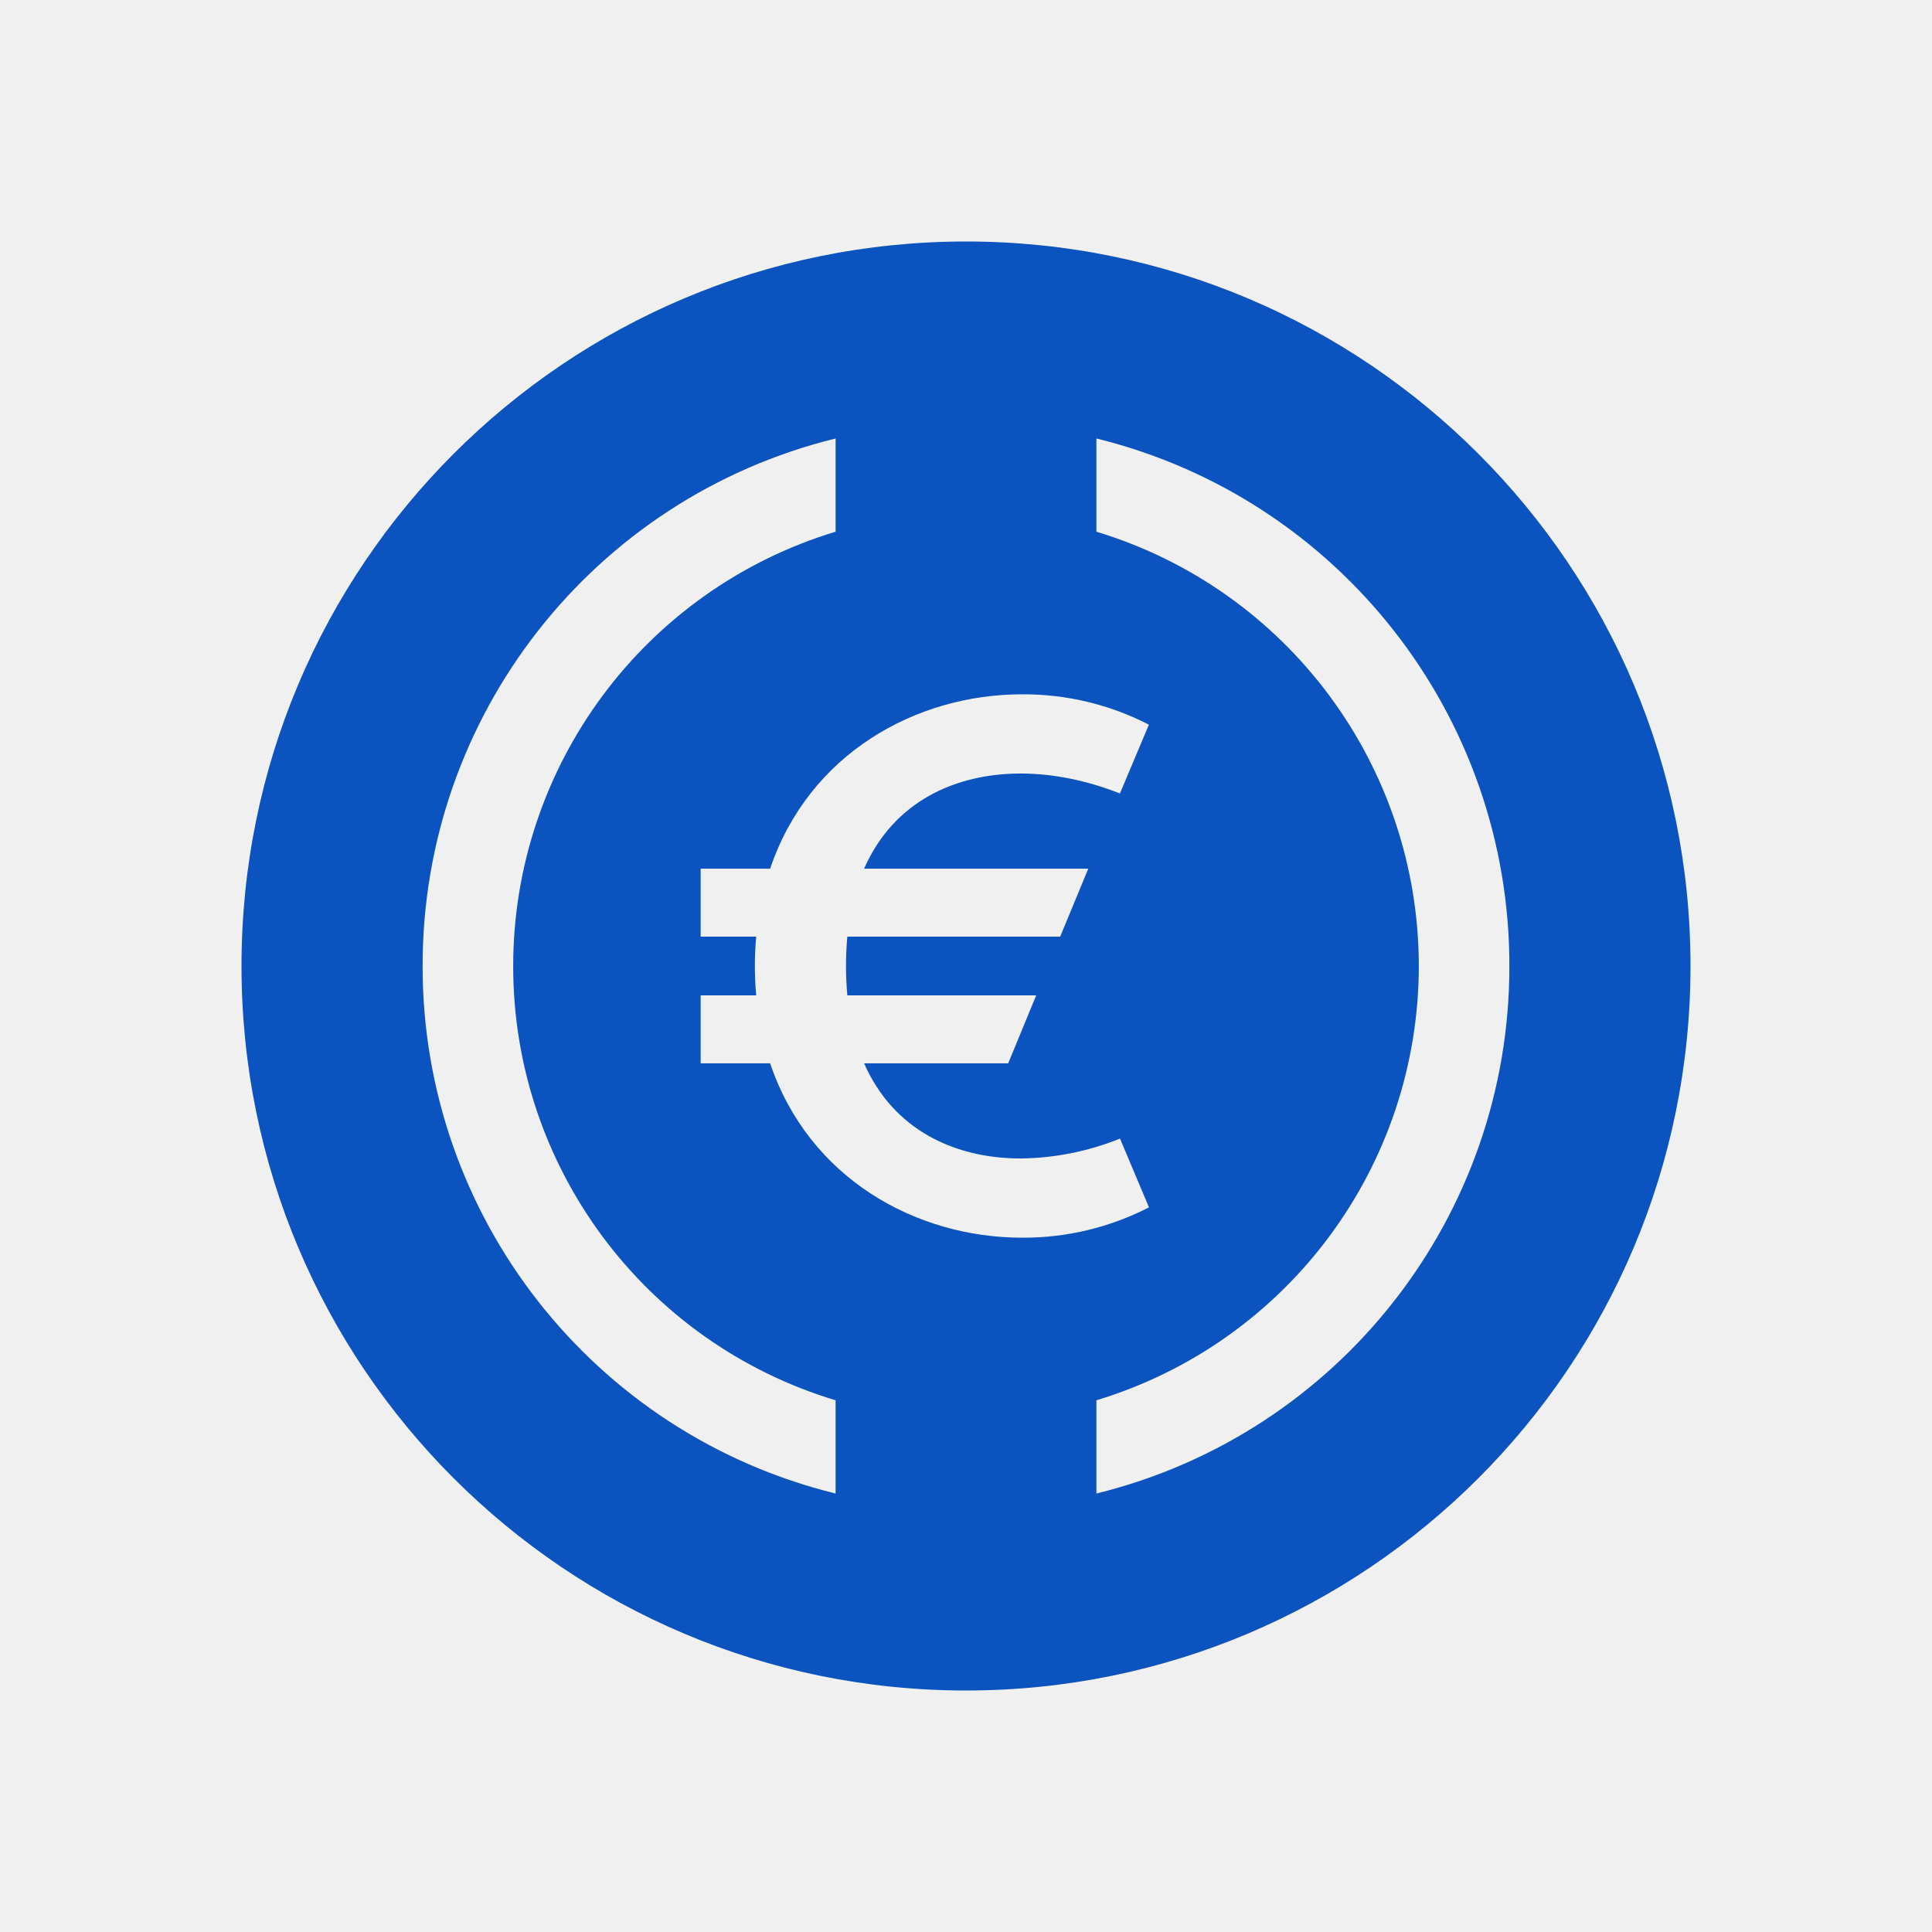
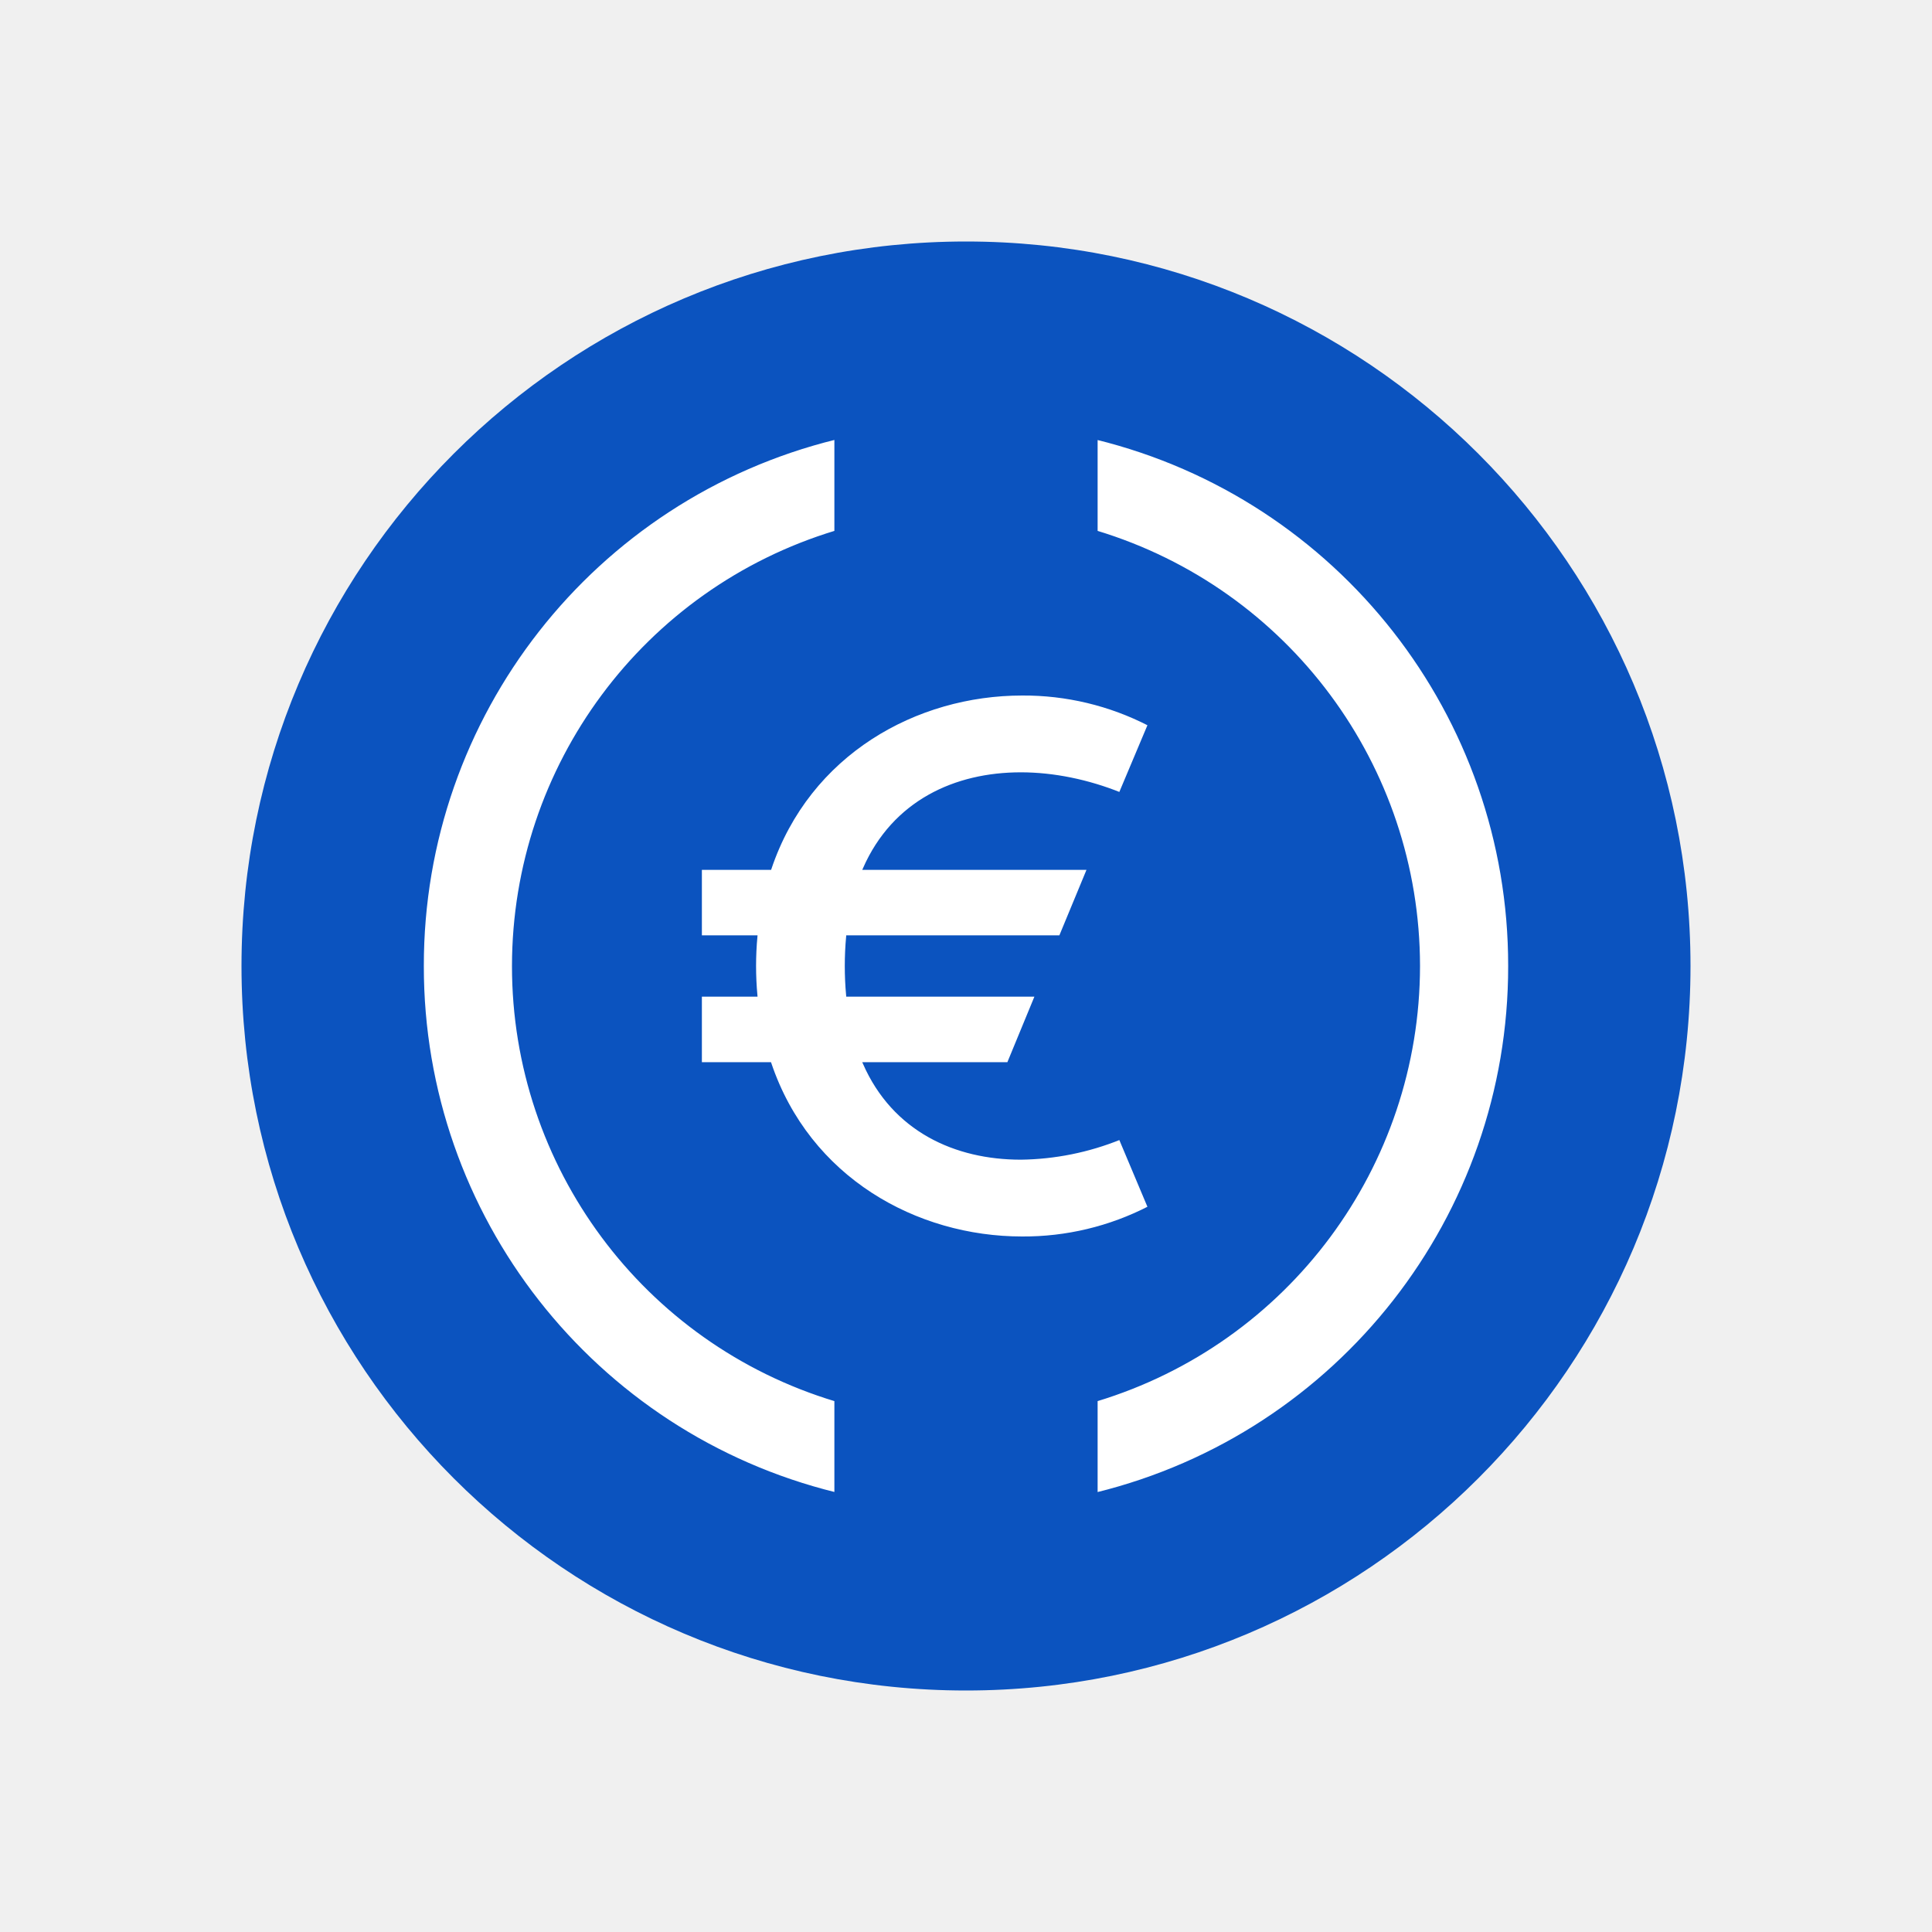
<svg xmlns="http://www.w3.org/2000/svg" width="24" height="24" fill="none" viewBox="0 0 24 24">
-   <path fill="#0B53BF" d="M12 3a9 9 0 1 1 0 18 9 9 0 0 1 0-18m-1.62 2.447A6.74 6.74 0 0 0 5.25 12a6.74 6.74 0 0 0 5.13 6.553v-1.158A5.63 5.63 0 0 1 6.375 12a5.64 5.64 0 0 1 4.005-5.395zm3.24 1.158A5.64 5.64 0 0 1 17.625 12a5.64 5.64 0 0 1-4.005 5.395v1.158A6.74 6.74 0 0 0 18.75 12a6.74 6.74 0 0 0-5.13-6.553zm-.923 2.02c-1.317 0-2.648.737-3.13 2.166h-.863v.844h.69a4 4 0 0 0 0 .73h-.69v.844h.863c.482 1.43 1.813 2.166 3.13 2.166a3.4 3.4 0 0 0 1.576-.377l-.36-.854a3.4 3.4 0 0 1-1.232.247c-.813 0-1.58-.347-1.947-1.182h1.79l.348-.844h-2.346a4 4 0 0 1 0-.73h2.644l.349-.844h-2.785c.367-.835 1.133-1.182 1.947-1.182.41 0 .837.091 1.231.248l.36-.855a3.4 3.4 0 0 0-1.575-.377" />
+   <path fill="#0B53BF" d="M12 21a9 9 0 1 0 0-18 9 9 0 0 0 0 18" />
+   <path fill="#fff" stroke="#0B53BF" stroke-miterlimit="10" stroke-width=".03" d="M13.913 14.143a3.4 3.4 0 0 1-1.232.248c-.814 0-1.58-.347-1.947-1.181h1.79l.348-.844h-2.346a4 4 0 0 1 0-.732h2.644l.349-.843h-2.785c.367-.835 1.133-1.182 1.947-1.182.41 0 .838.09 1.232.248l.36-.855a3.4 3.4 0 0 0-1.575-.377c-1.317 0-2.649.736-3.13 2.166h-.864v.843h.69a4 4 0 0 0 0 .732h-.69v.844h.863c.482 1.429 1.814 2.165 3.13 2.165a3.4 3.4 0 0 0 1.576-.377z" />
+   <path fill="#fff" stroke="#0B53BF" stroke-miterlimit="10" stroke-width=".03" d="M6.375 12a5.64 5.64 0 0 1 4.005-5.394v-1.16A6.74 6.74 0 0 0 5.25 12a6.74 6.74 0 0 0 5.13 6.553v-1.159A5.63 5.63 0 0 1 6.375 12Zm7.245-6.553v1.159A5.64 5.64 0 0 1 17.625 12a5.64 5.64 0 0 1-4.005 5.394v1.16A6.74 6.74 0 0 0 18.75 12a6.74 6.74 0 0 0-5.13-6.553Z" />
</svg>
